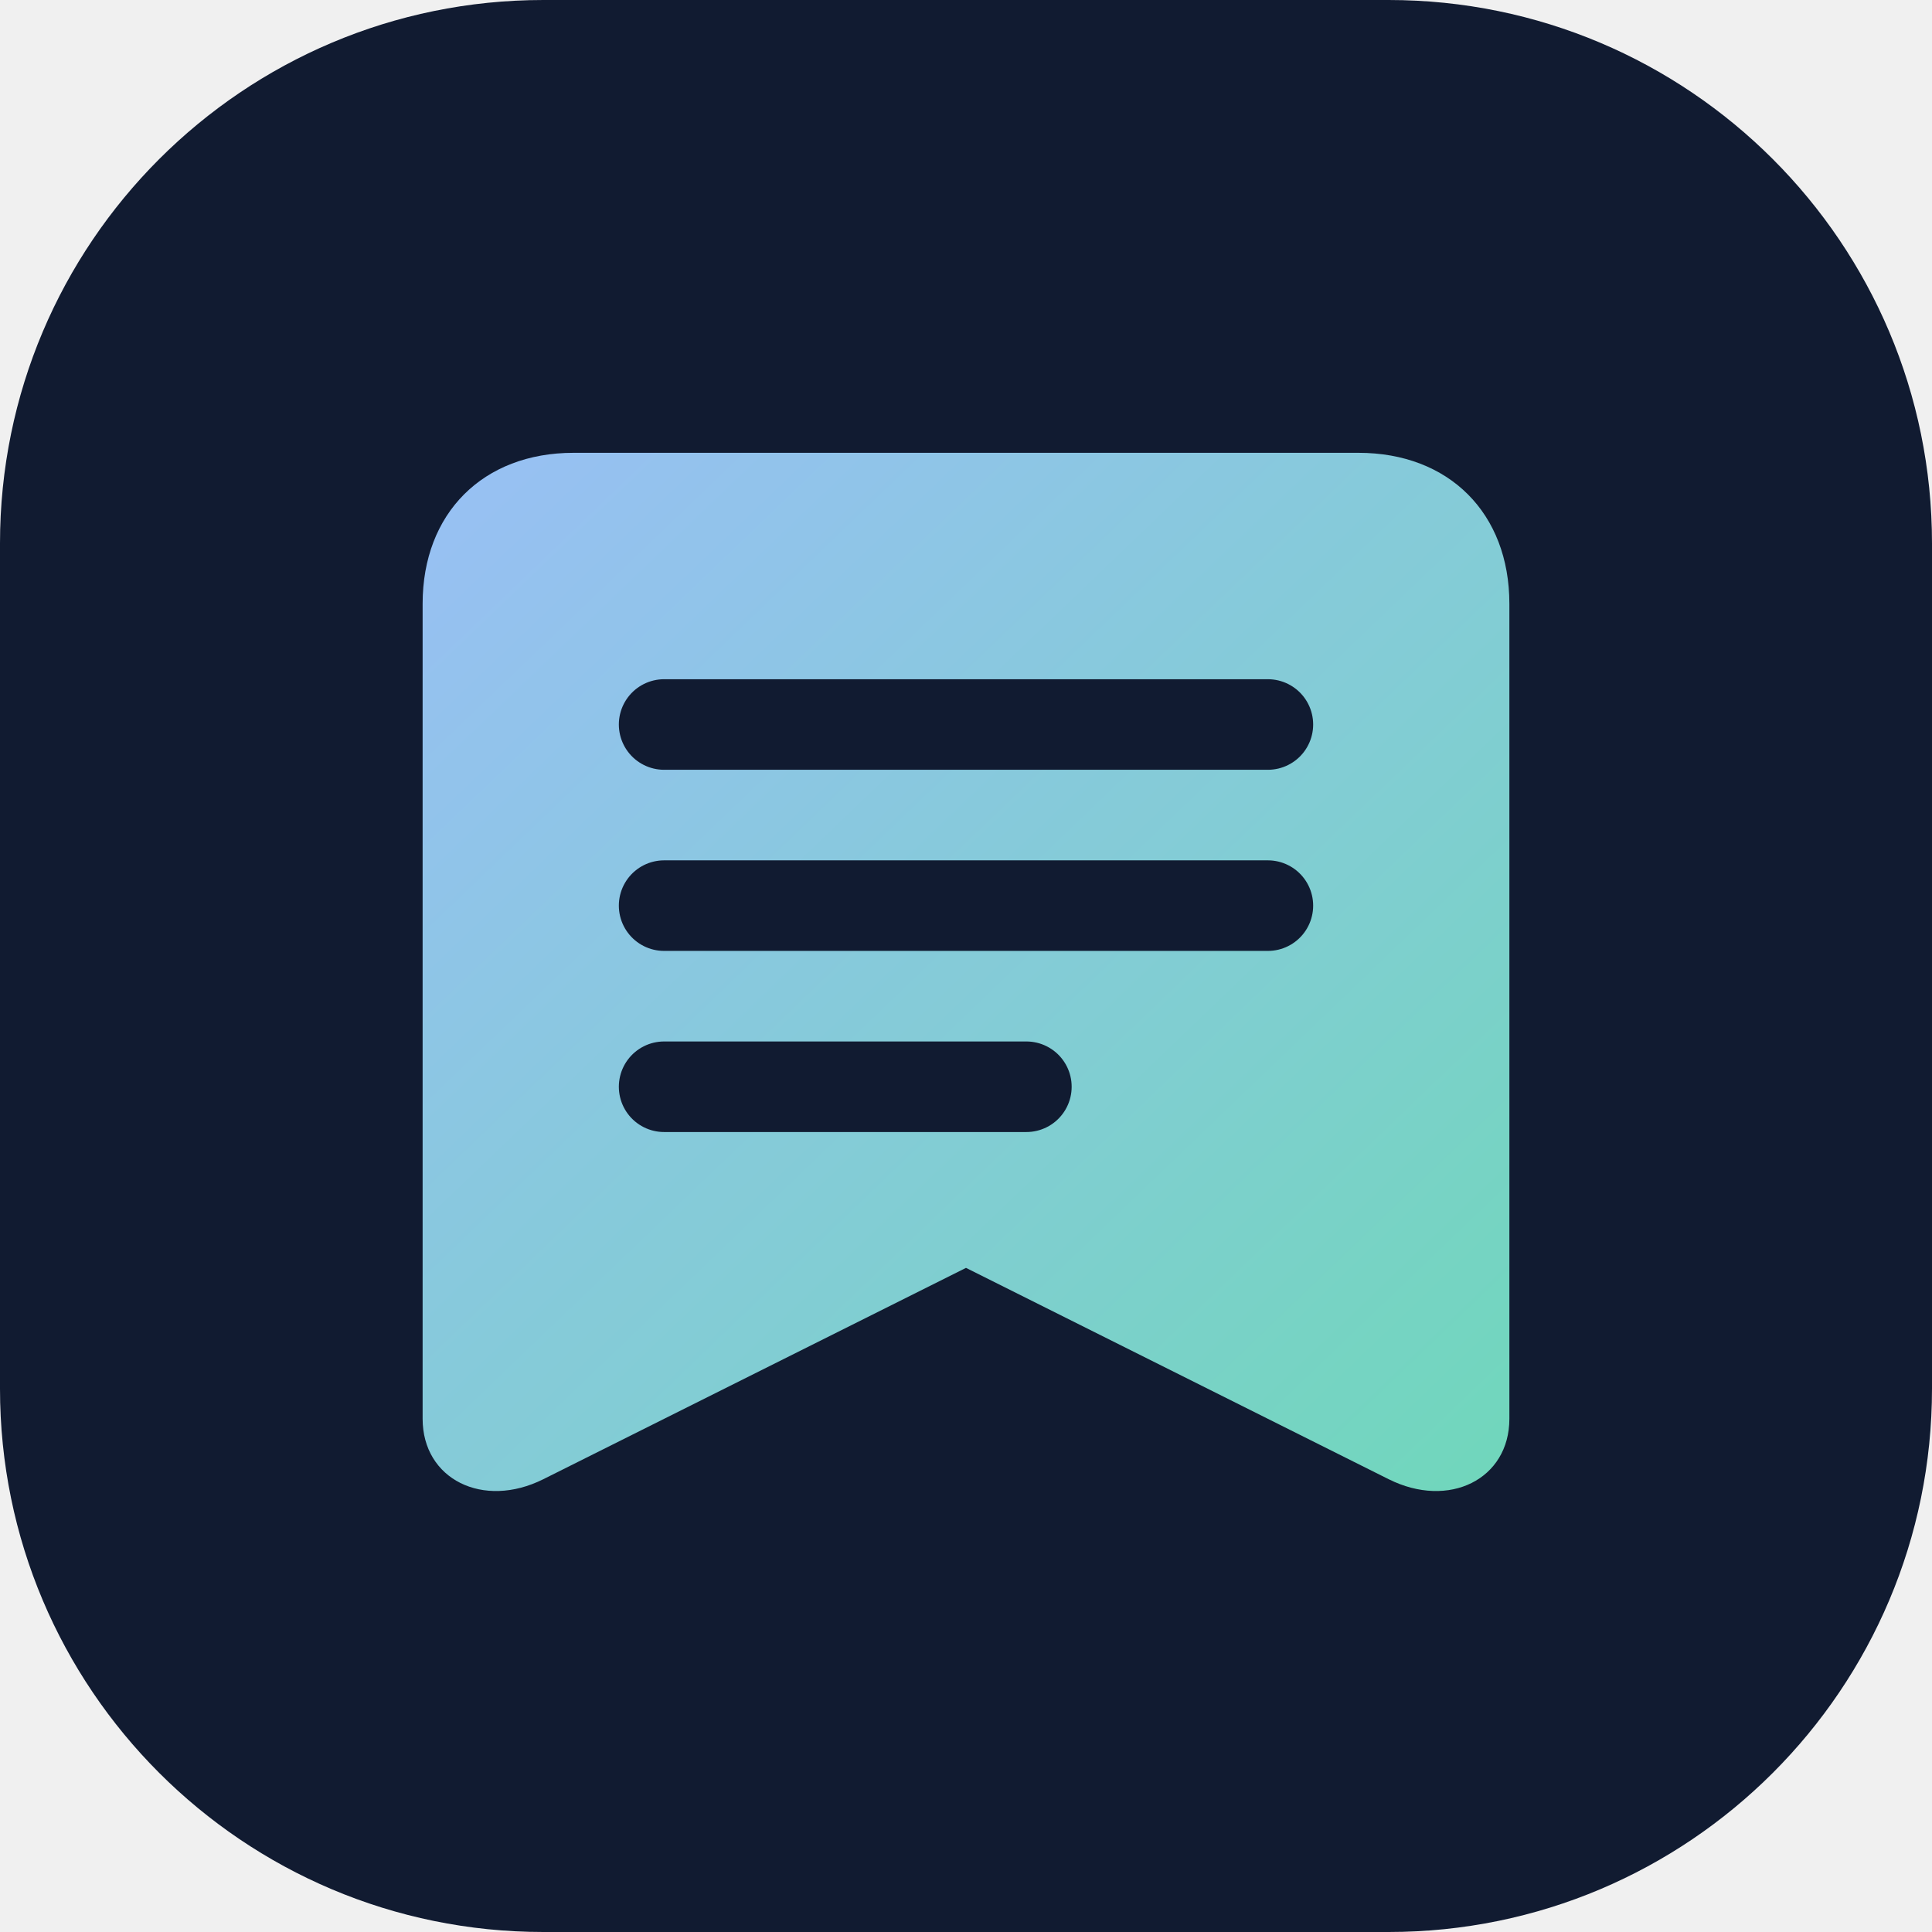
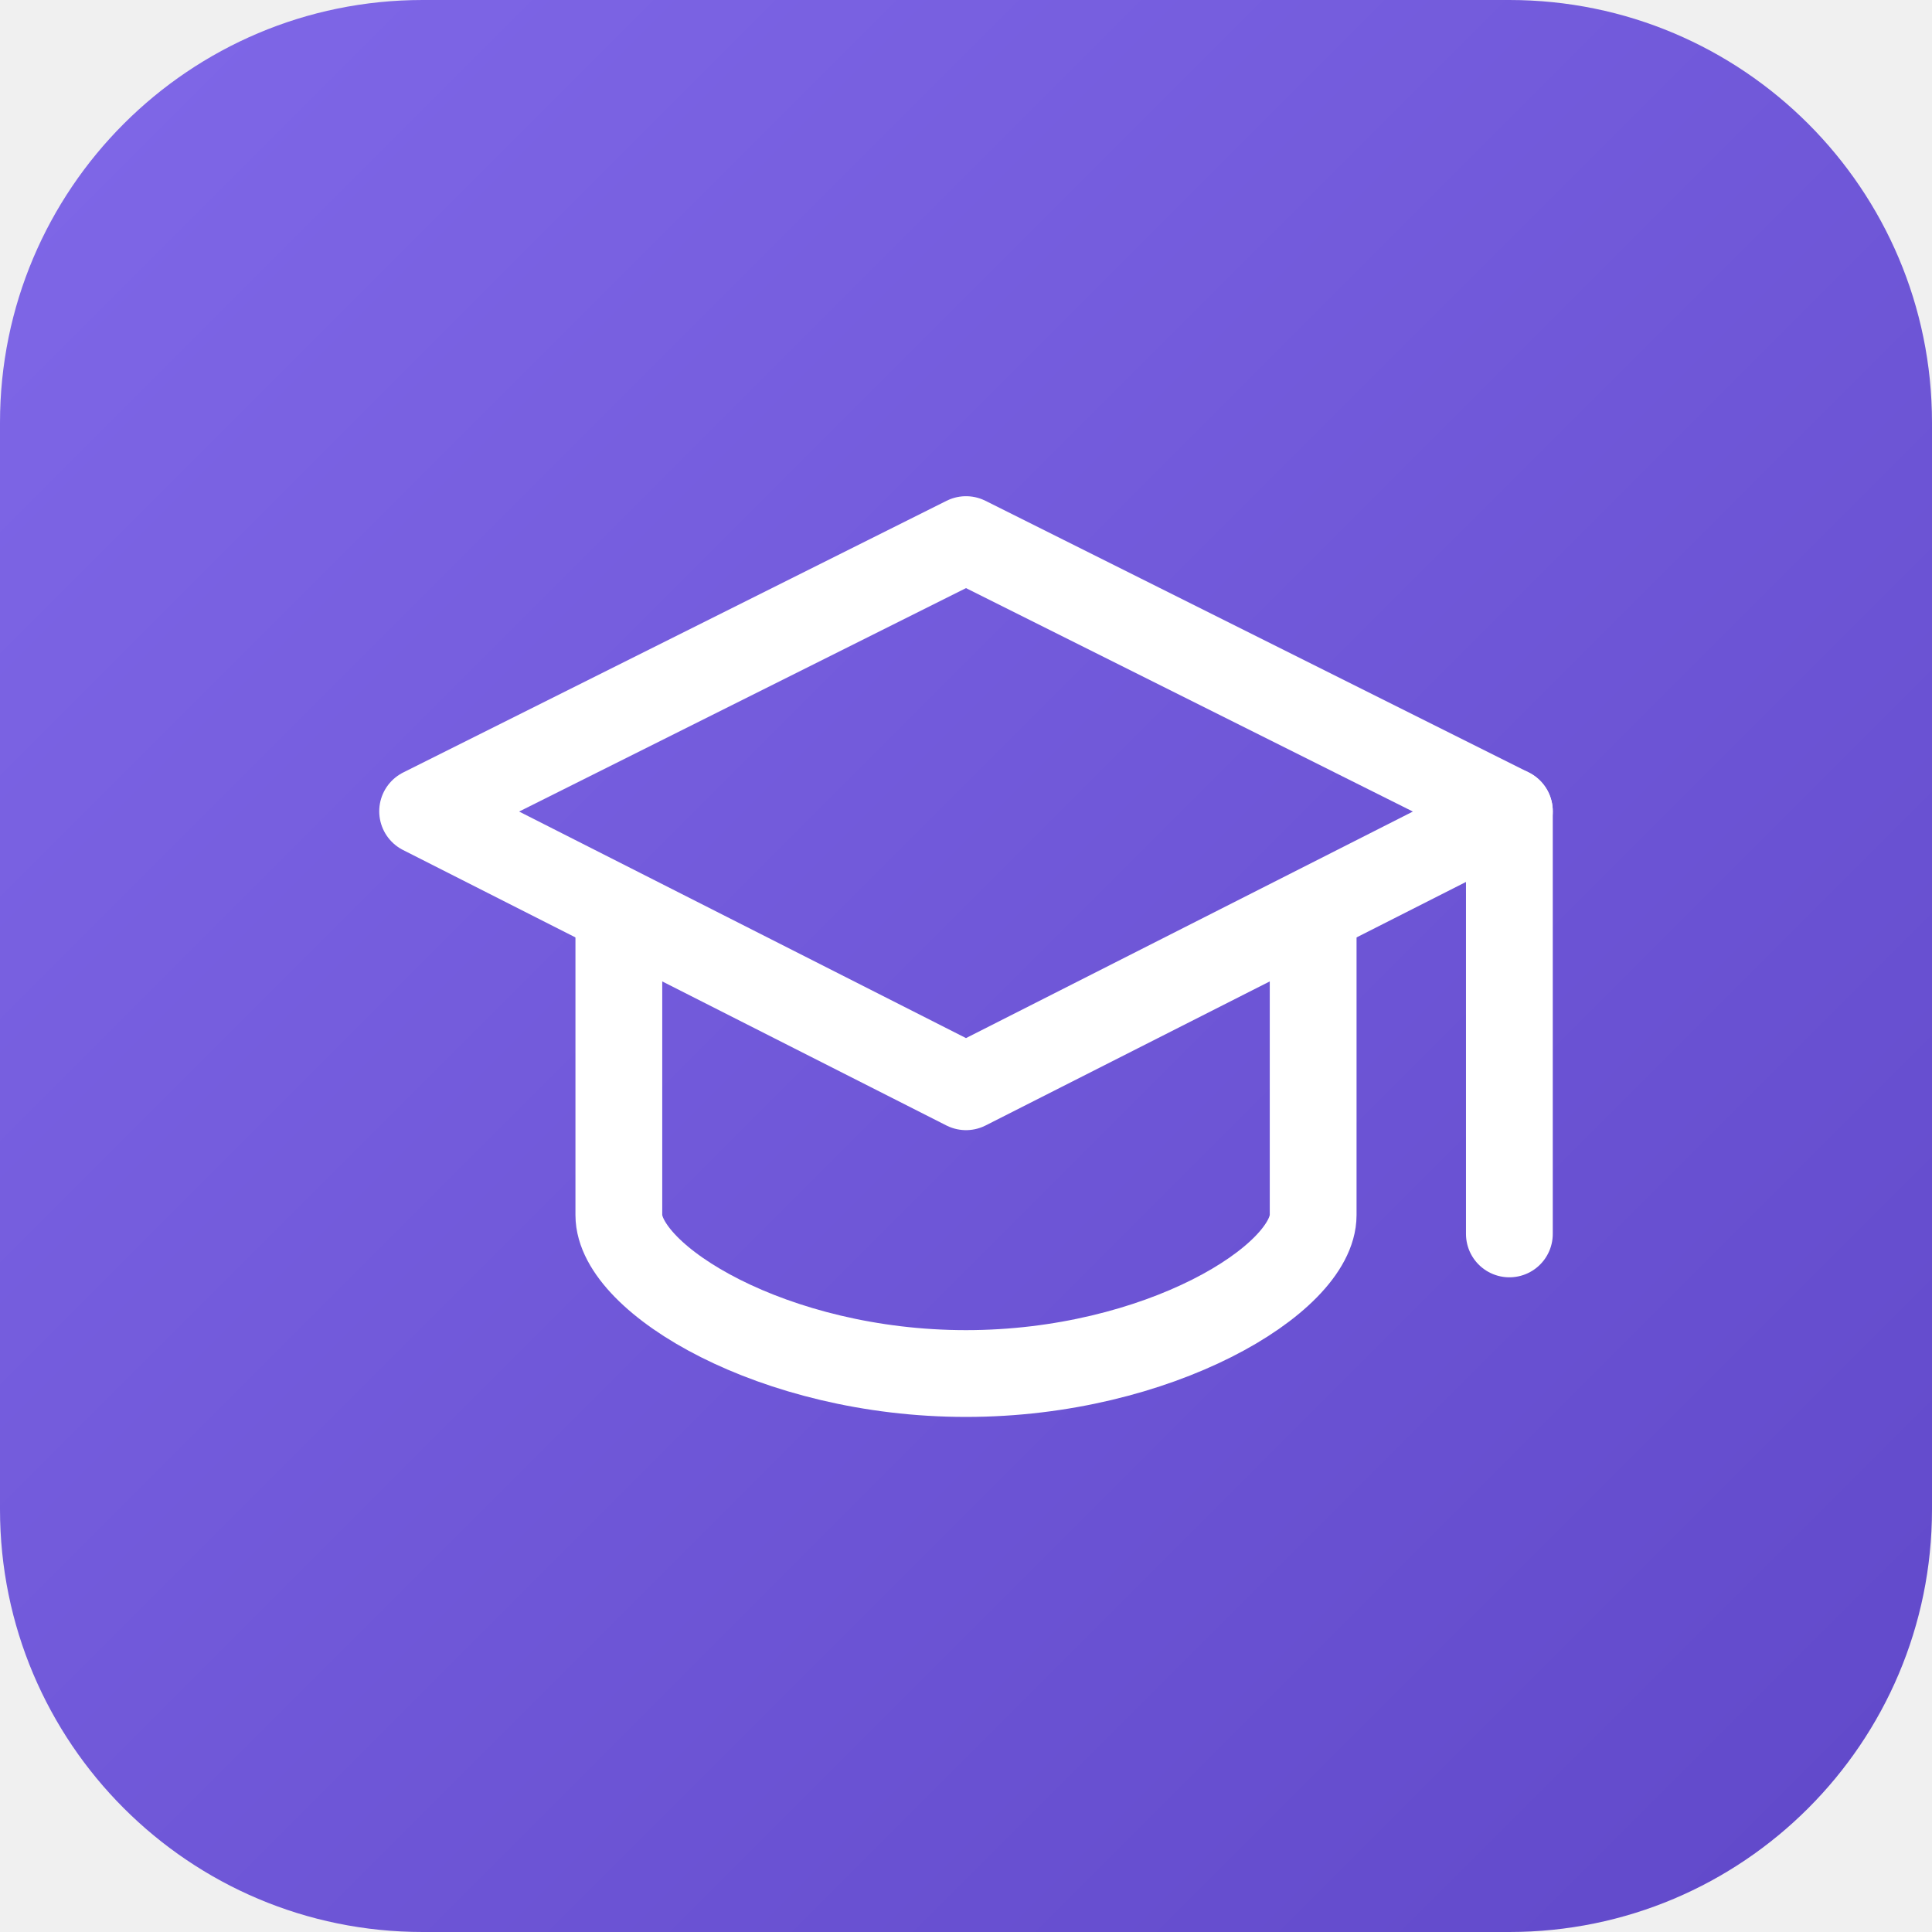
- <svg xmlns="http://www.w3.org/2000/svg" viewBox="0 0 64 64">
+ <svg xmlns="http://www.w3.org/2000/svg" viewBox="0 0 512 512">
  <defs>
-     <linearGradient id="g" x1="0" y1="0" x2="1" y2="1">
-       <stop offset="0" stop-color="#9fc8ff" />
-       <stop offset="1" stop-color="#75e0c2" />
+     <linearGradient id="studyspace-purple" x1="0" y1="0" x2="1" y2="1">
+       <stop offset="0" stop-color="#8068e8" />
+       <stop offset="1" stop-color="#6048c9" />
    </linearGradient>
  </defs>
-   <rect width="64" height="64" rx="18" fill="#111b31" />
-   <path d="M14 20c0-3 2-5 5-5h26c3 0 5 2 5 5v27c0 2-2 3-4 2L32 42 18 49c-2 1-4 0-4-2z" fill="url(#g)" opacity=".95" />
-   <path d="M22 24h20M22 30h20M22 36h12" stroke="#111b31" stroke-width="3" stroke-linecap="round" />
+   <rect width="512" height="512" rx="112" fill="url(#studyspace-purple)" />
+   <g fill="none" stroke="#ffffff" stroke-width="23" stroke-linecap="round" stroke-linejoin="round">
+     <path d="M112 215 256 143 400 215 256 288 112 215Z" />
+     <path d="M164 246v76c0 17 41 42 92 42s92-25 92-42v-76" />
+     <path d="M400 215v112" />
+   </g>
</svg>
